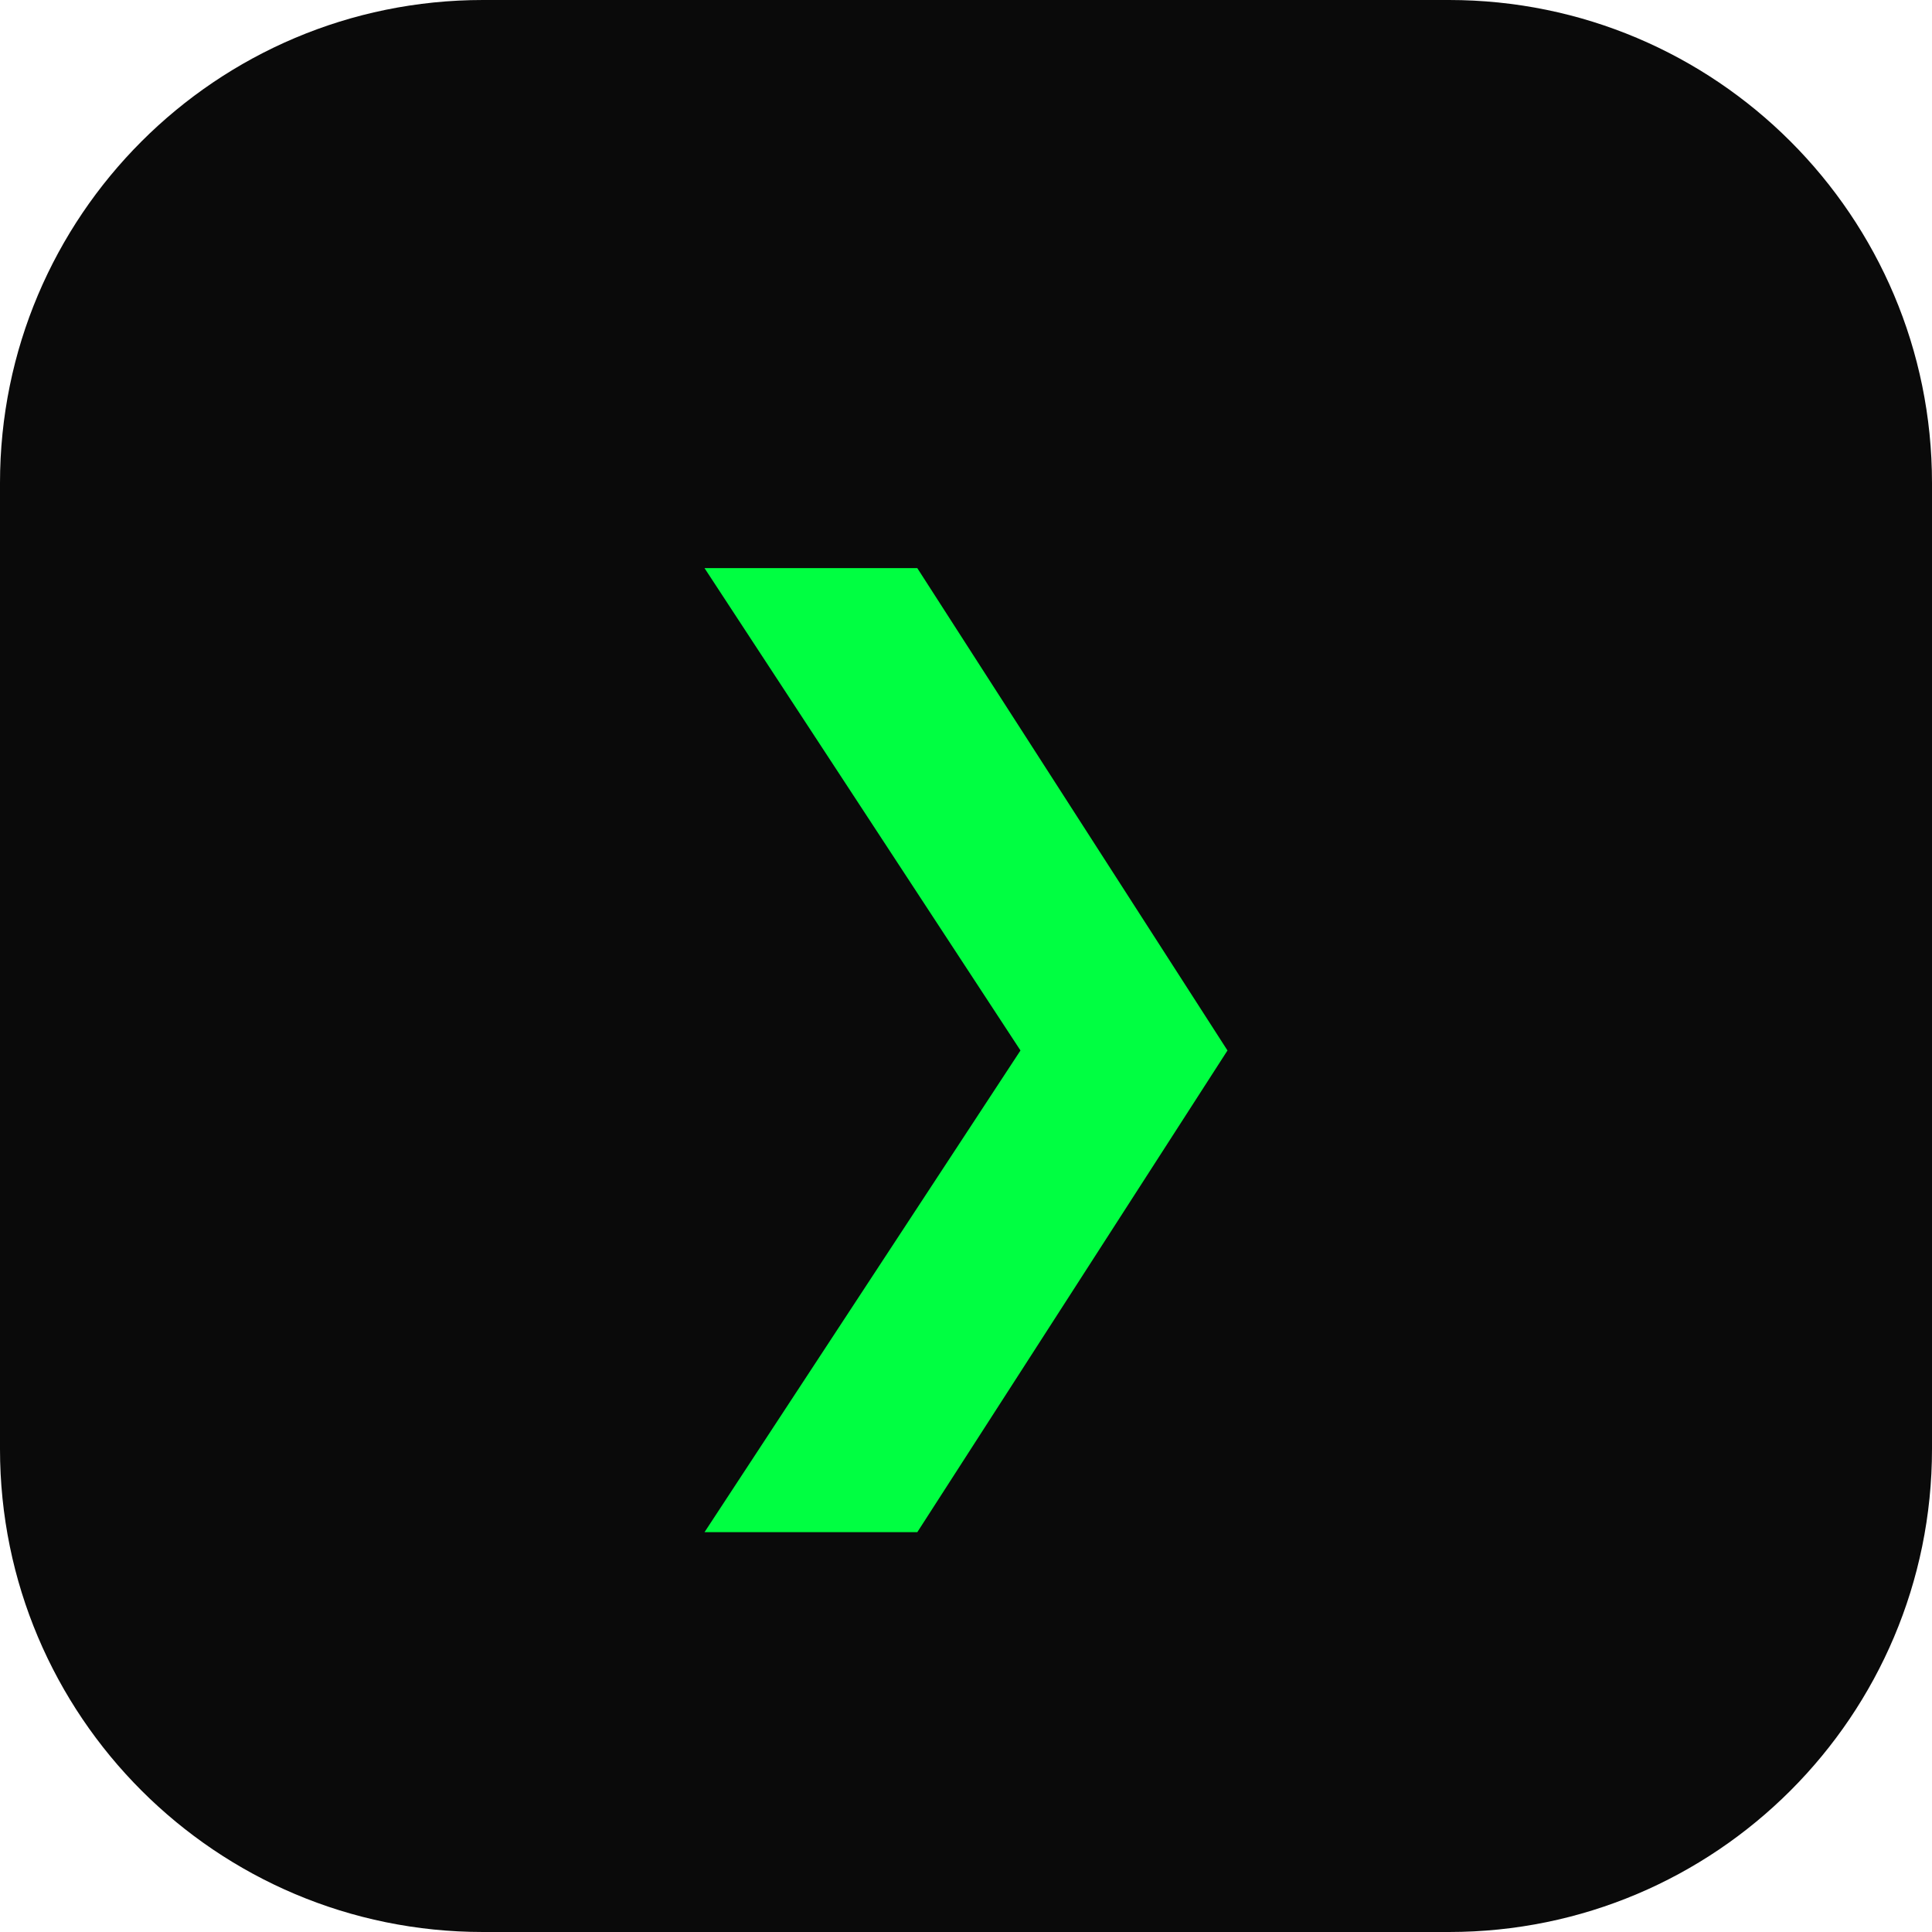
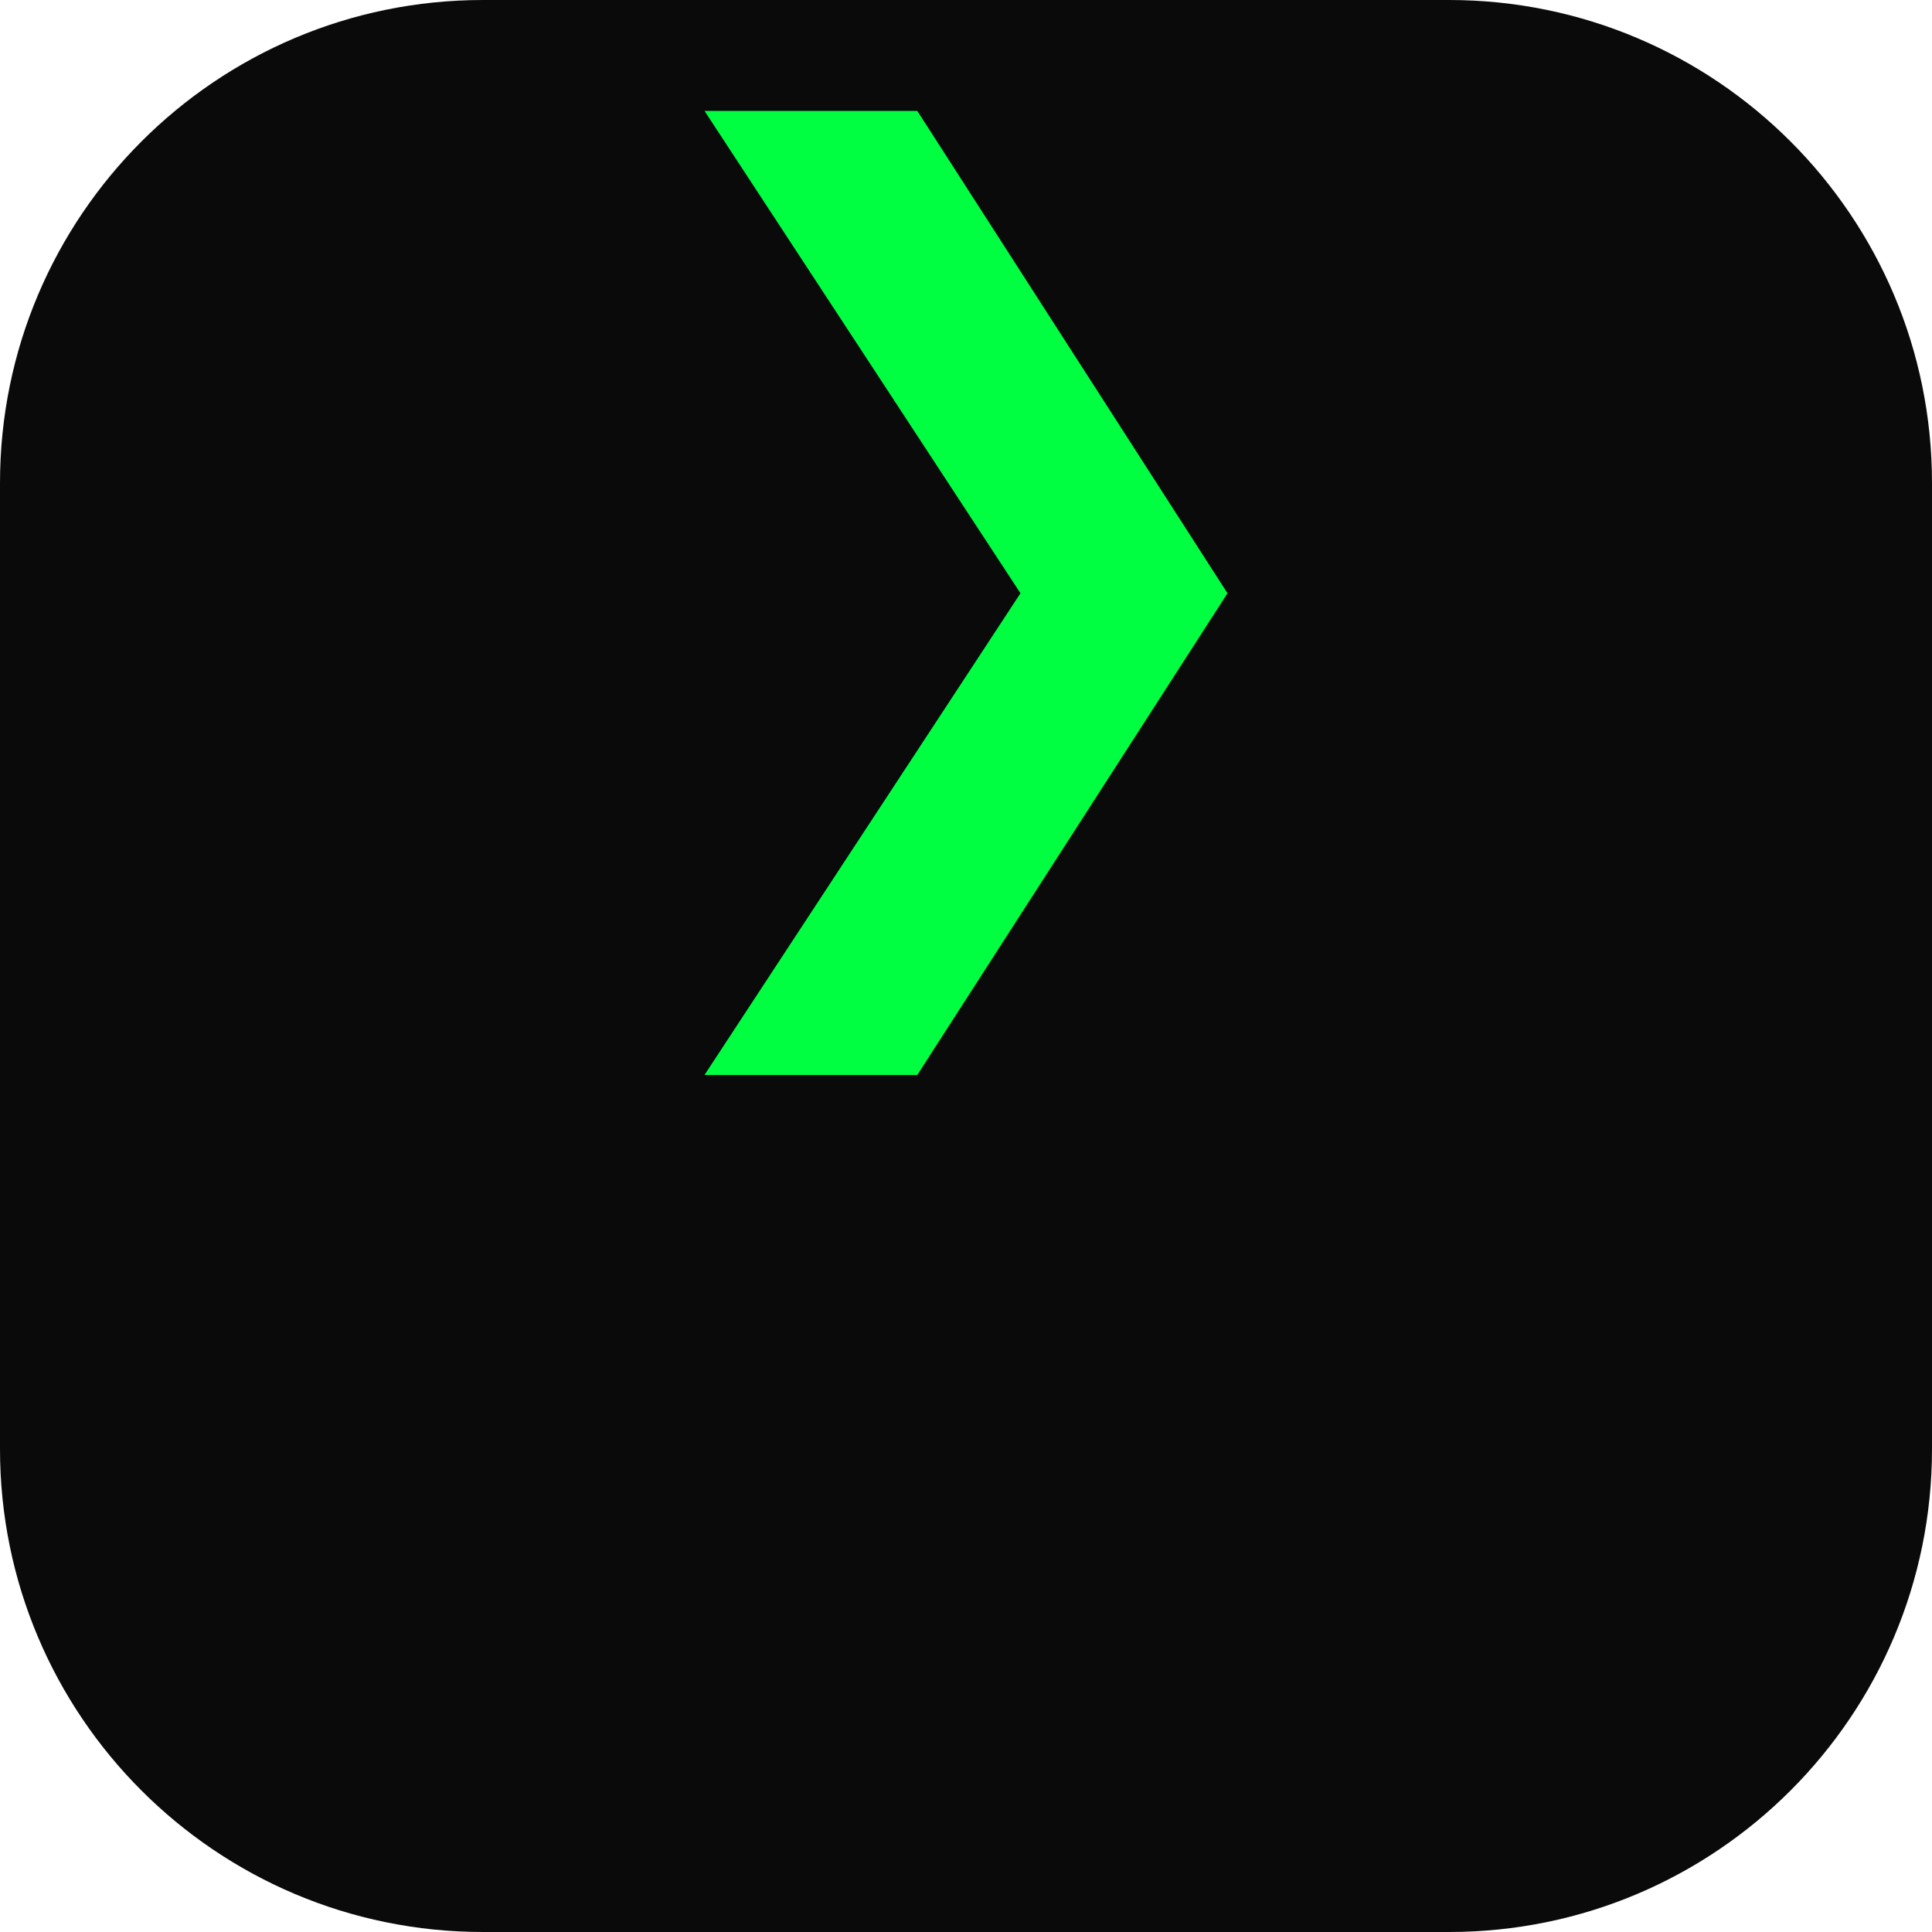
<svg xmlns="http://www.w3.org/2000/svg" viewBox="0 0 512 512">
  <rect width="512" height="512" rx="128" fill="#0A0A0A" />
-   <text x="50%" y="50%" dominant-baseline="central" text-anchor="middle" fill="#00FF41" font-family="JetBrains Mono, monospace" font-size="350">❯</text>
+   <text x="50%" y="50%" text-anchor="middle" fill="#00FF41" font-family="JetBrains Mono, monospace" font-size="350">❯</text>
</svg>
